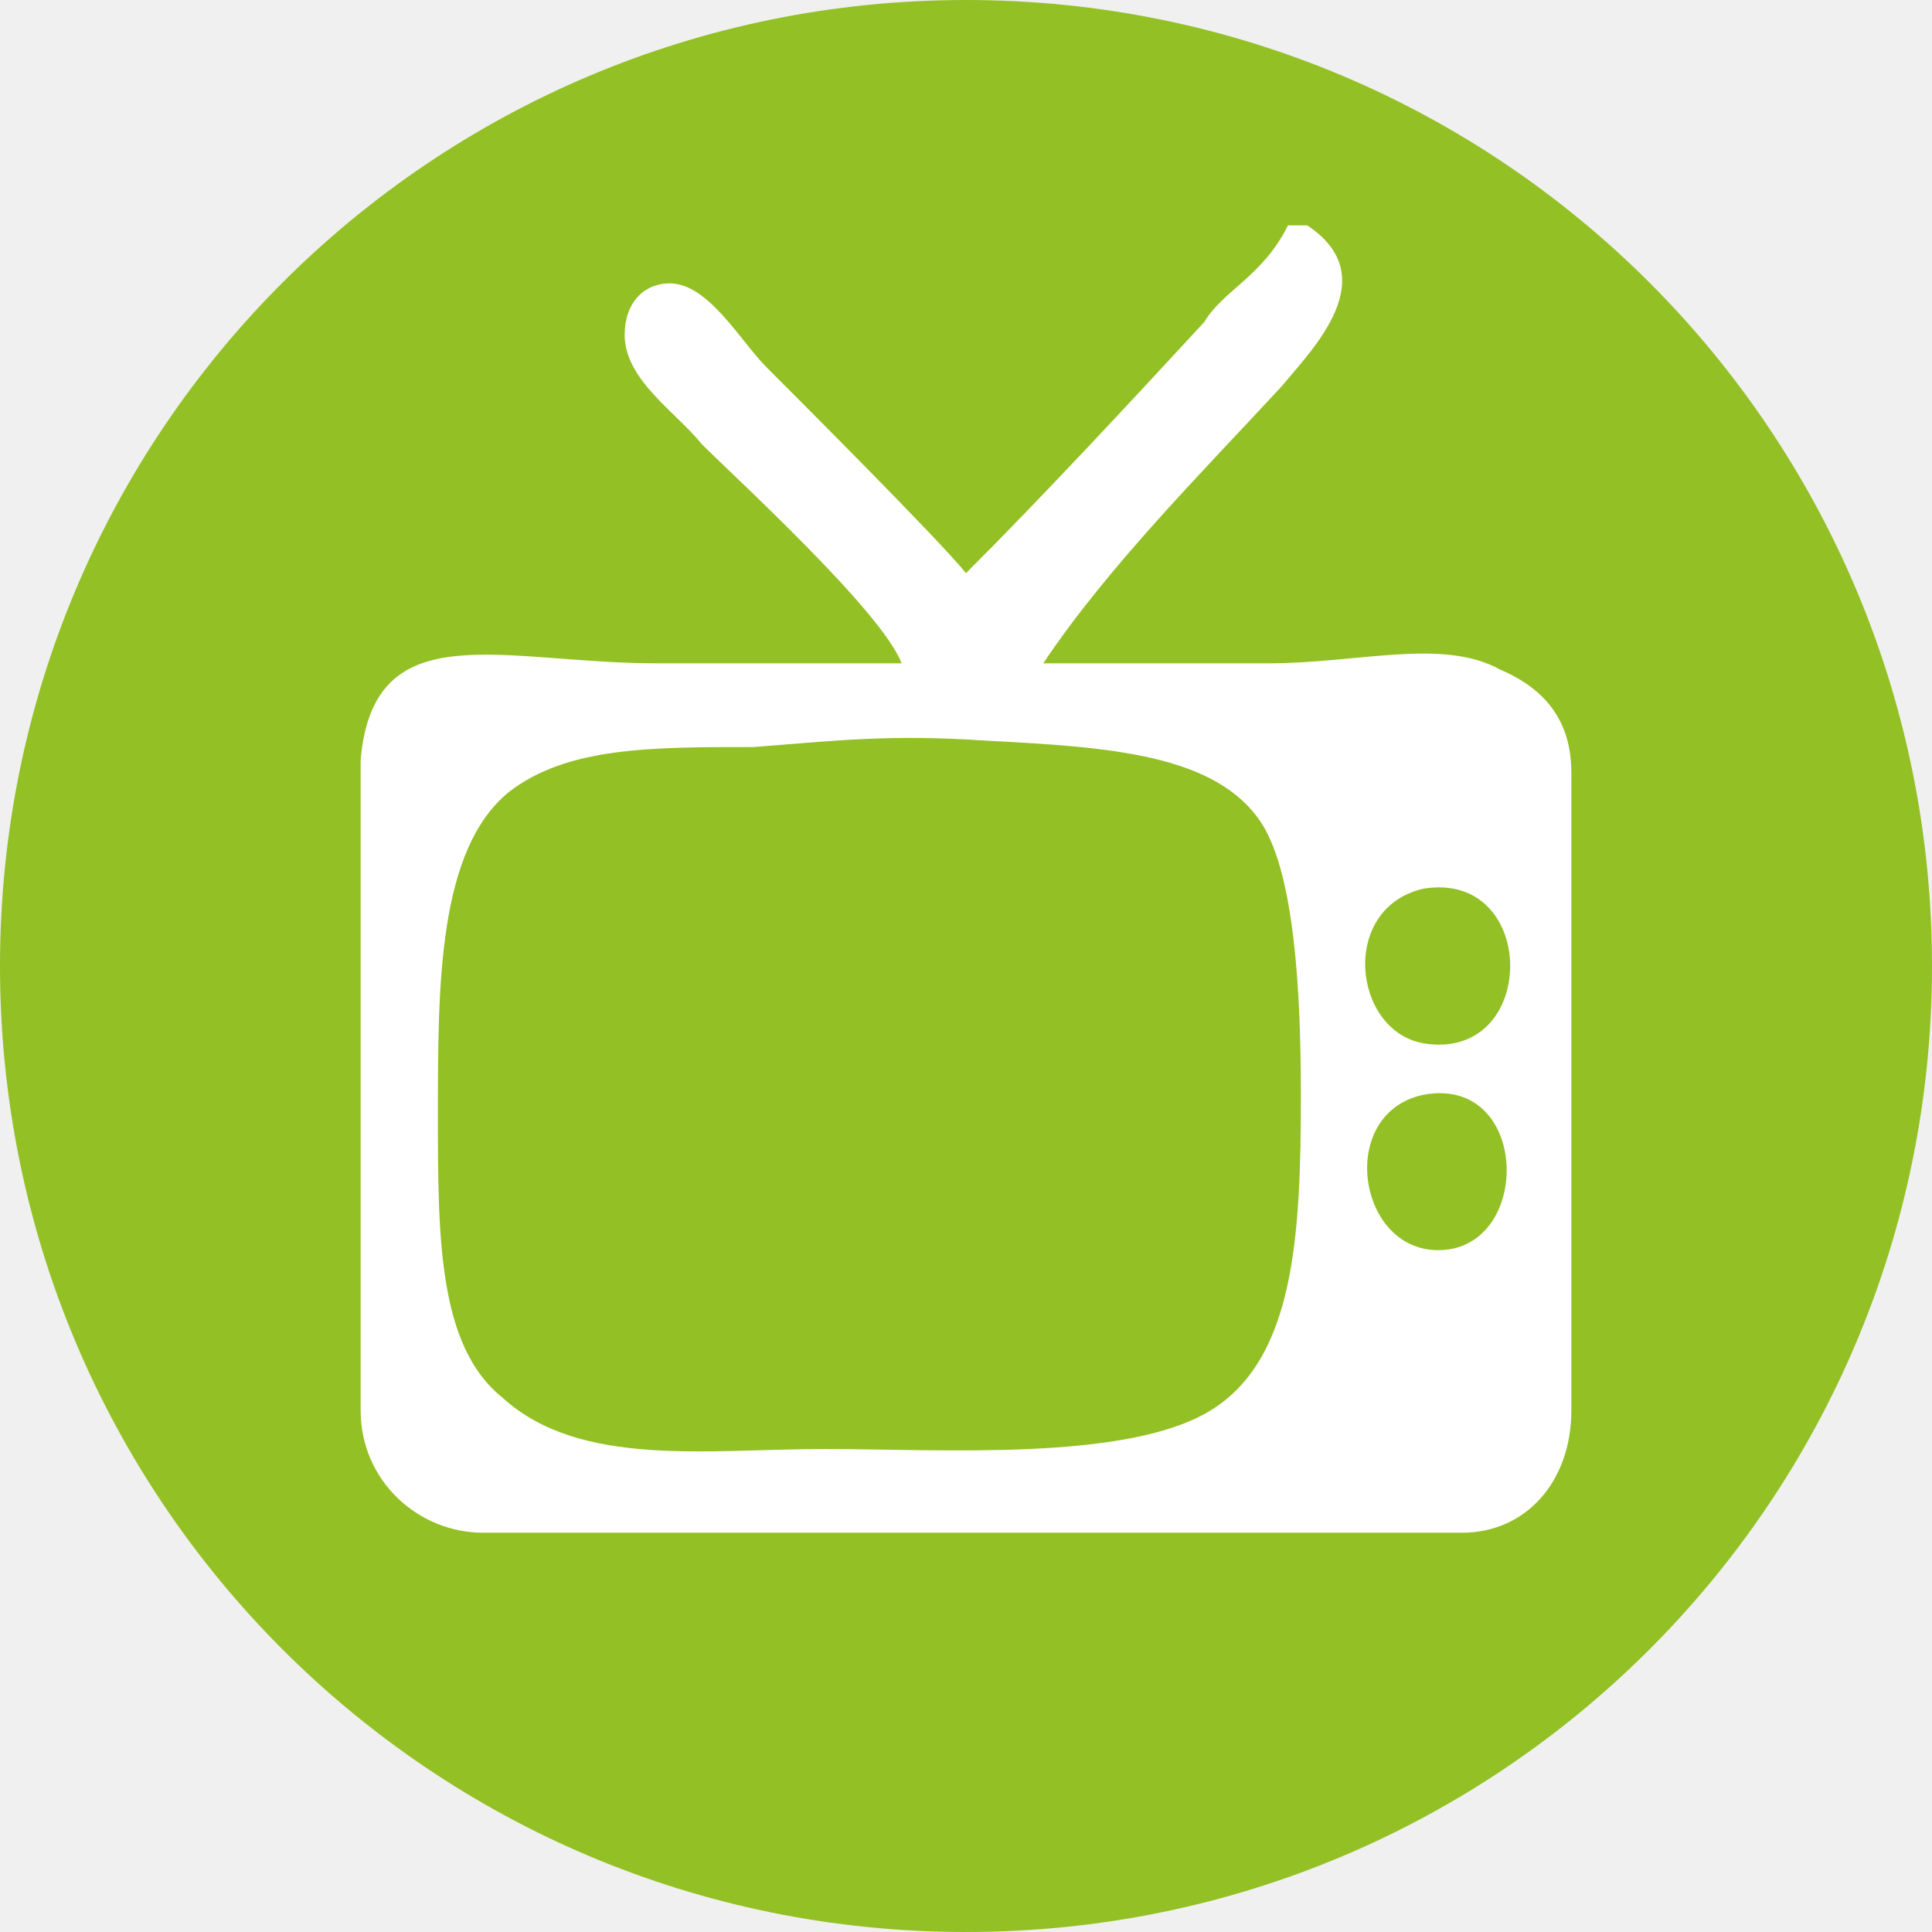
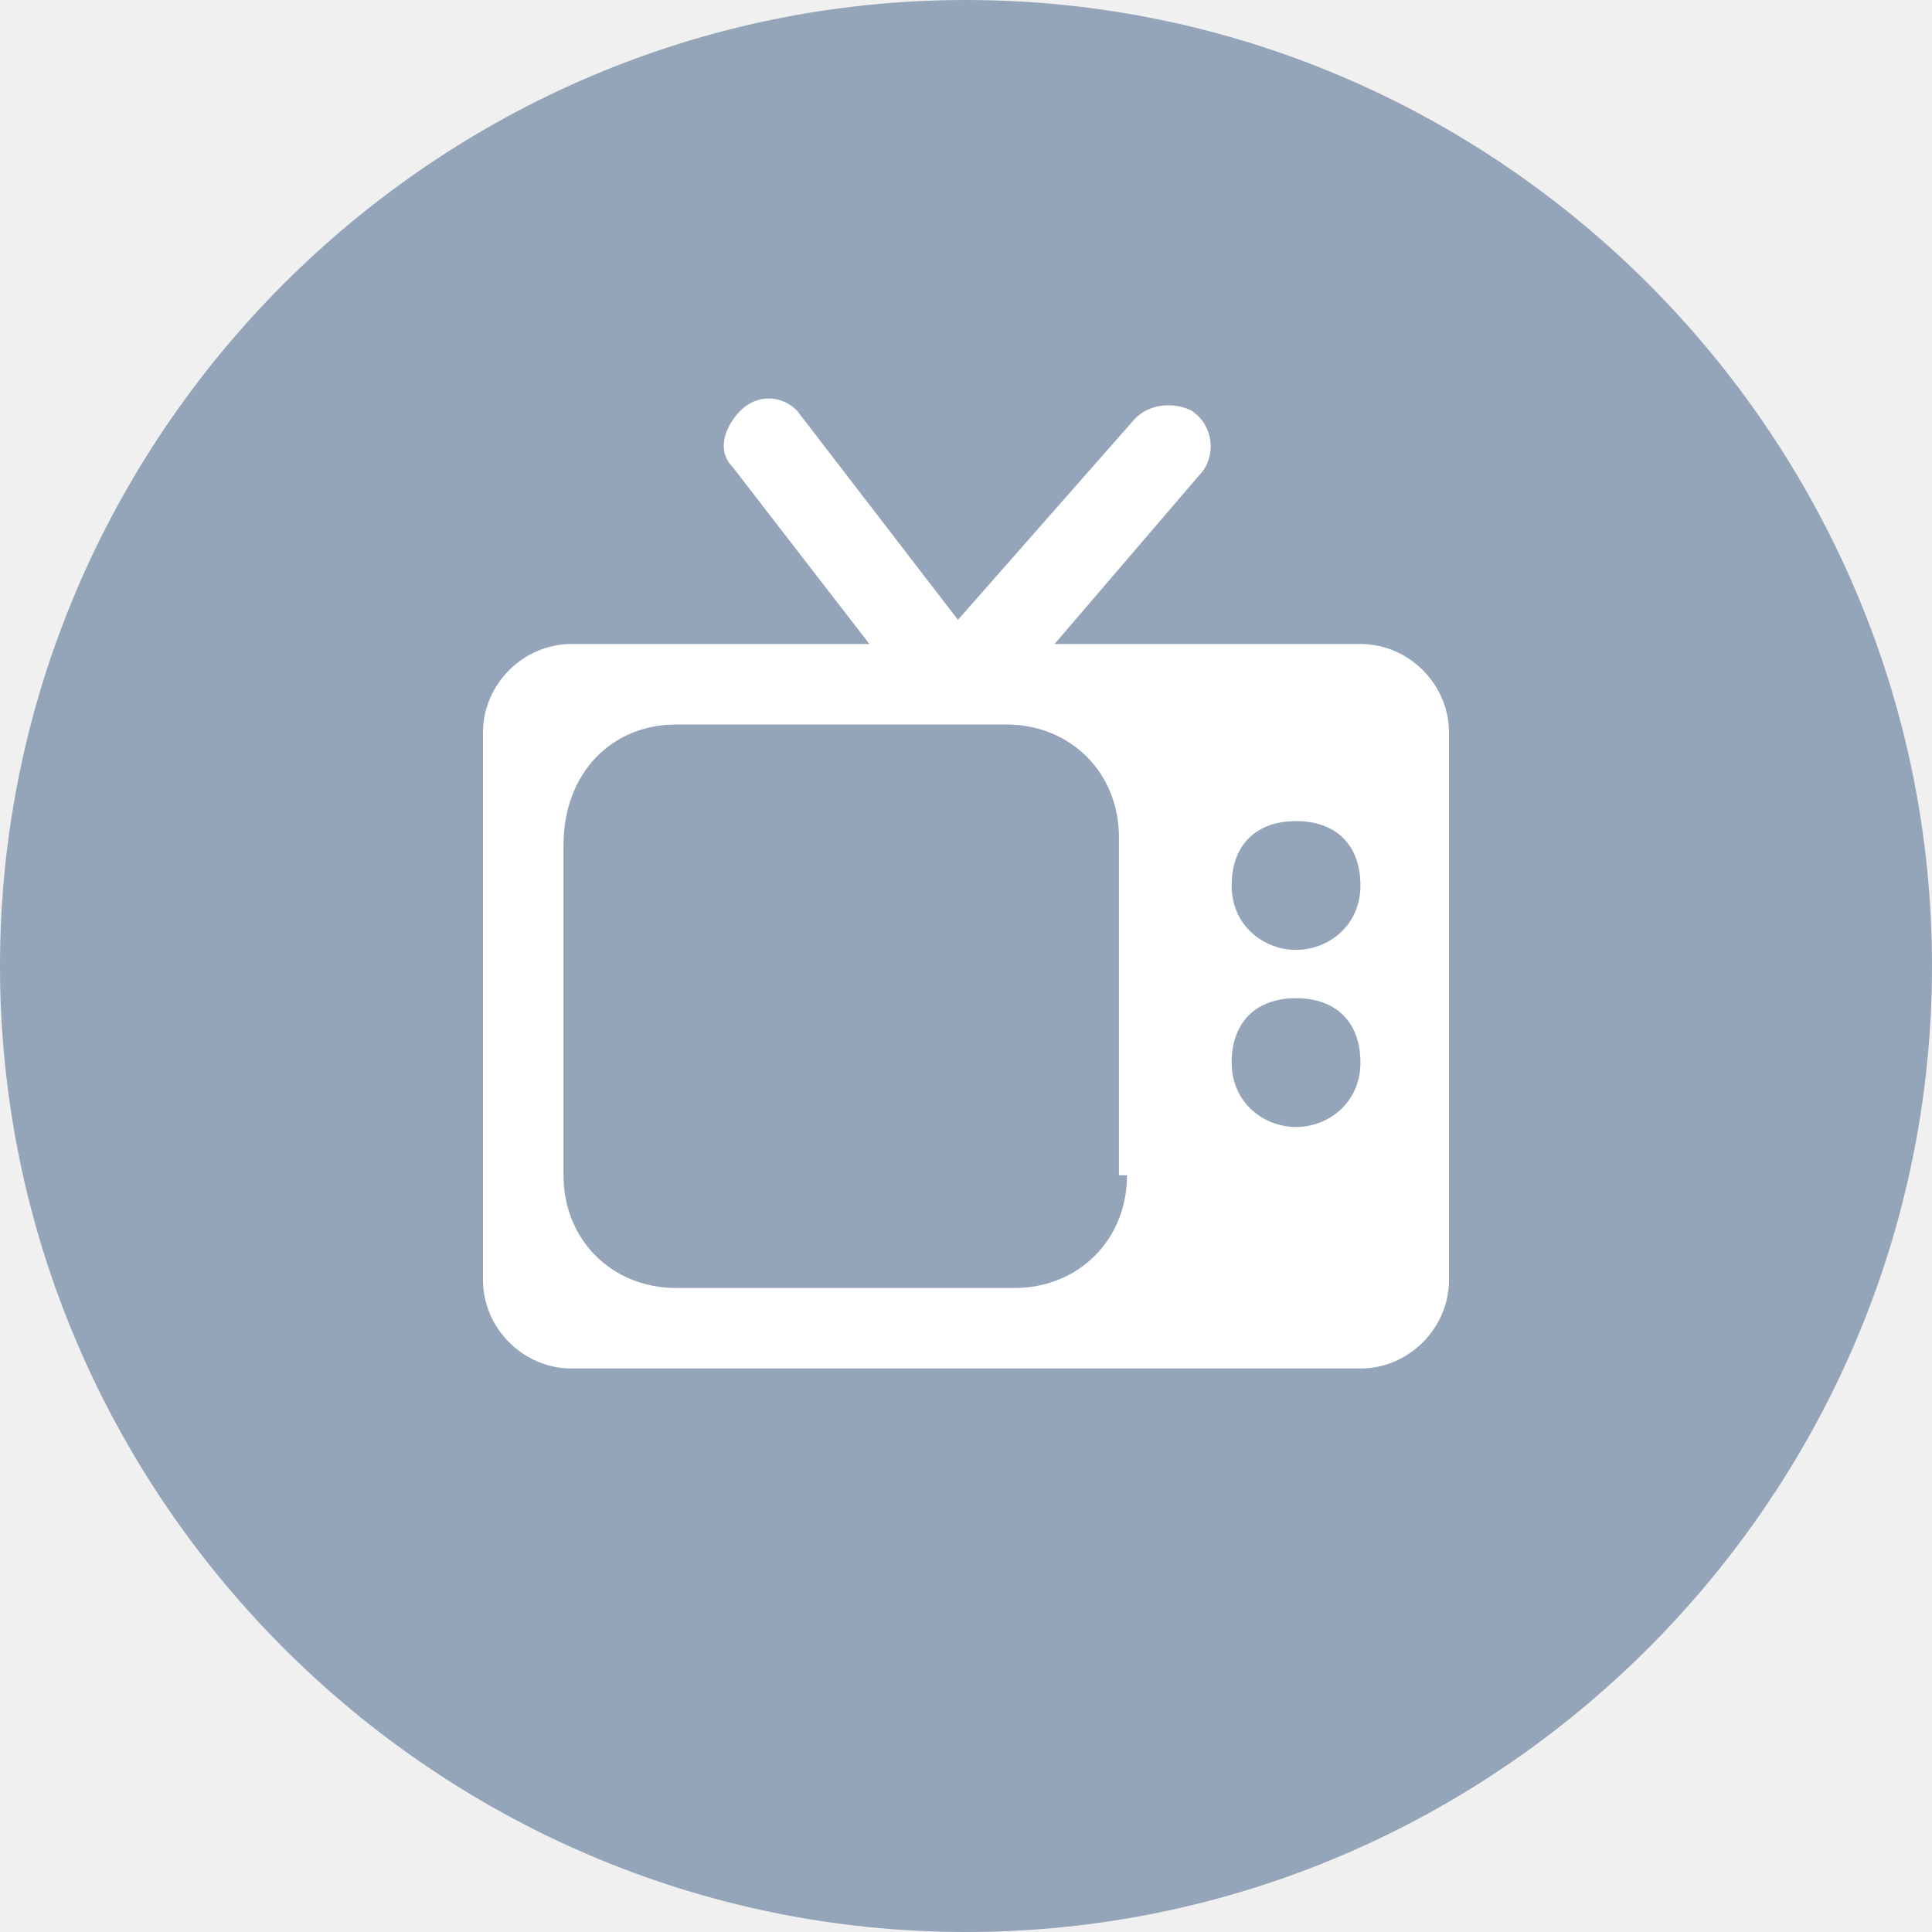
- <svg xmlns="http://www.w3.org/2000/svg" width="30" height="30">
-   <path fill="#93C024" d="M30 15c0 8.3-6.7 15-15 15S0 23.3 0 15 6.7 0 15 0s15 6.7 15 15" />
-   <path fill="#FFF" d="M22.1 16.2c1.8.3 1.8-2.7 0-2.4-1.3.3-1.1 2.2 0 2.4zm.4 3.2c1.3-.2 1.2-2.7-.4-2.4-1.4.3-1 2.6.4 2.4zM20 3.5h.3c1.2.8.1 1.9-.4 2.5-1.2 1.3-2.7 2.8-3.7 4.3h3.5c1.4 0 2.7-.4 3.6.1.7.3 1.1.8 1.1 1.6v9.9c0 1.1-.7 1.9-1.7 1.9H7.5c-1 0-1.9-.8-1.9-1.9V11.8c.2-2.3 2.2-1.5 4.6-1.5H14c-.3-.8-2.6-2.9-3.1-3.4-.4-.5-1.2-1-1.2-1.7 0-.5.3-.8.7-.8.6 0 1.1.9 1.5 1.3.5.5 2.7 2.7 3.1 3.2 1.2-1.2 2.5-2.6 3.7-3.9.3-.5.9-.7 1.3-1.5zM7.9 12.3c-1.1.9-1.1 3-1.1 5 0 1.9 0 3.6 1 4.4 1.2 1.1 3.2.8 5 .8 1.8 0 4.7.2 6-.6 1.3-.8 1.4-2.7 1.4-4.9 0-1.6-.1-3.4-.6-4.2-.7-1.1-2.4-1.2-4.3-1.3-1.5-.1-2.3 0-3.6.1-1.6 0-2.9 0-3.8.7z" />
+ <svg xmlns="http://www.w3.org/2000/svg" viewBox="0 0 24 24">
+   <path d="M12 0C5.4 0 0 5.4 0 12s5.4 12 12 12 12-5.4 12-12S18.6 0 12 0z" fill-rule="evenodd" clip-rule="evenodd" fill="#95a5b9" />
+   <path d="M16.9 8h-3.8l1.8-2.1c.2-.2.2-.6-.1-.8-.2-.1-.5-.1-.7.1l-2.2 2.5-2-2.6c-.2-.2-.5-.2-.7 0s-.3.5-.1.7L10.8 8H7.1C6.5 8 6 8.5 6 9.1v6.8c0 .6.5 1.1 1.1 1.1h9.8c.6 0 1.1-.5 1.1-1.1V9.1c0-.6-.5-1.1-1.1-1.1zM14 14.6c0 .8-.6 1.4-1.4 1.4H8.4c-.8 0-1.4-.6-1.4-1.4v-4.1C7 9.6 7.6 9 8.4 9h4.1c.8 0 1.4.6 1.4 1.4v4.2zm2.1-.6c-.4 0-.8-.3-.8-.8s.3-.8.8-.8.8.3.8.8-.4.8-.8.8zm0-2.2c-.4 0-.8-.3-.8-.8s.3-.8.8-.8.8.3.8.8-.4.8-.8.8z" fill="#fff" />
</svg>
